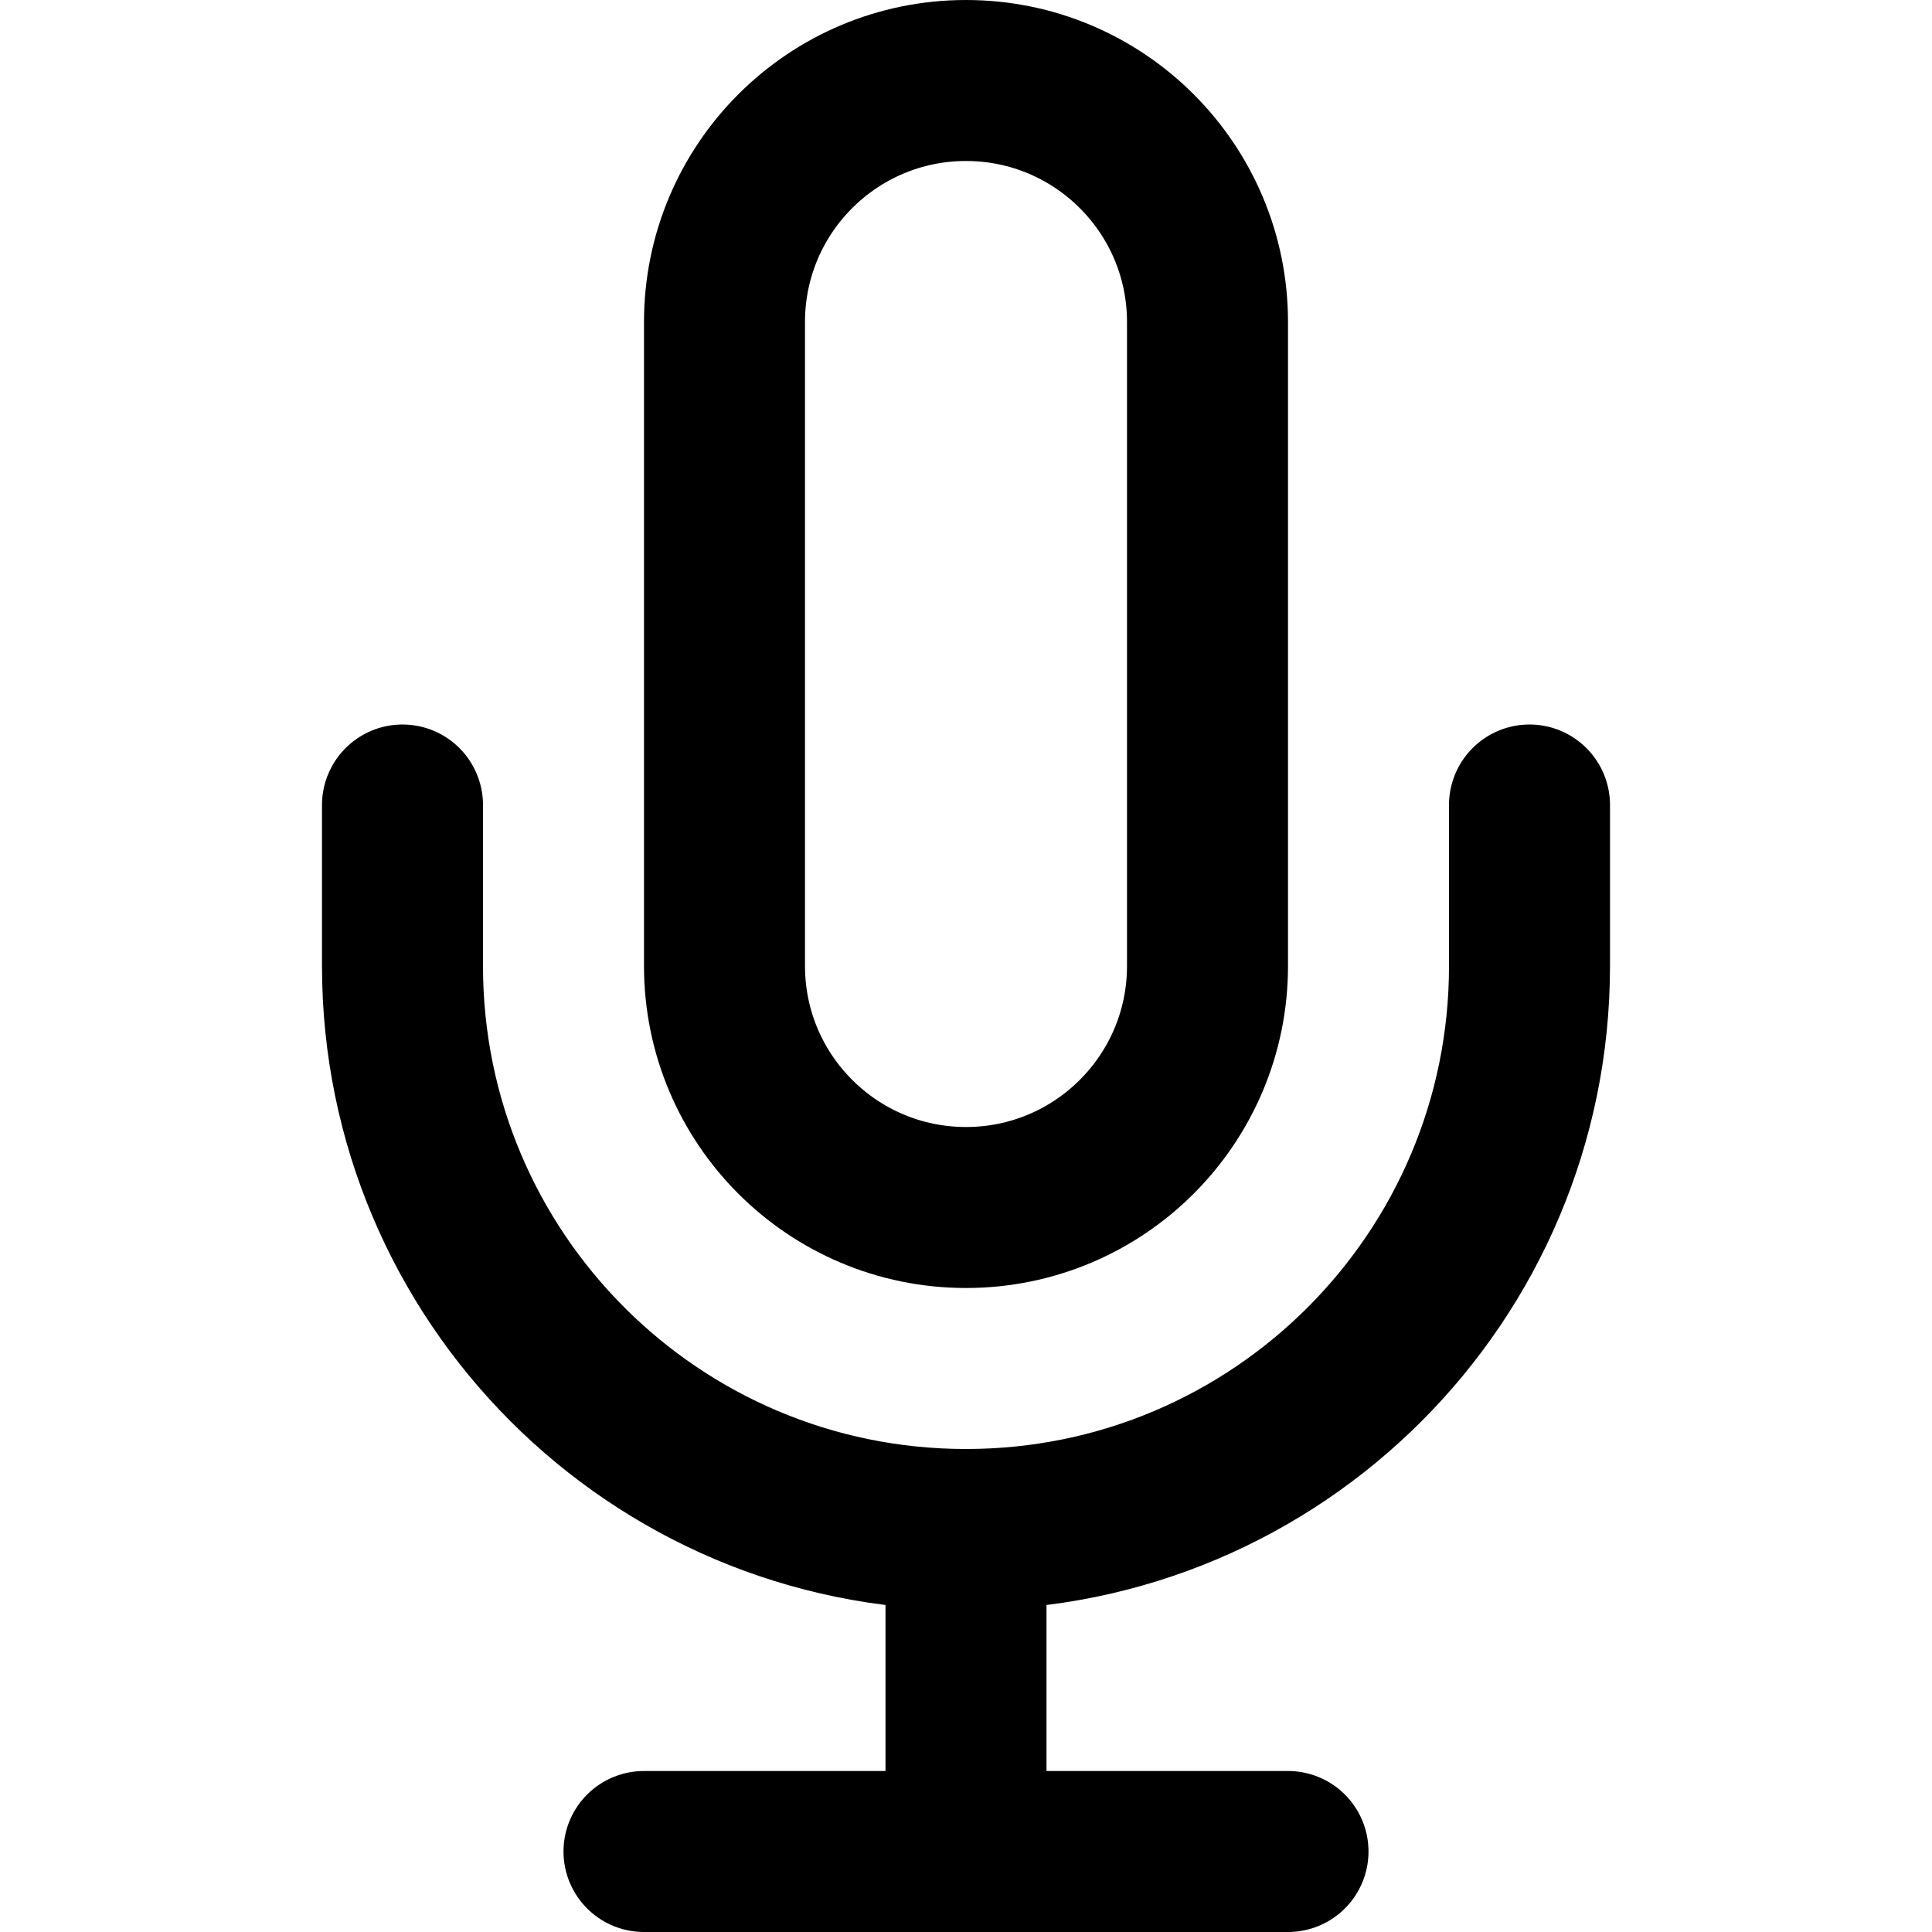
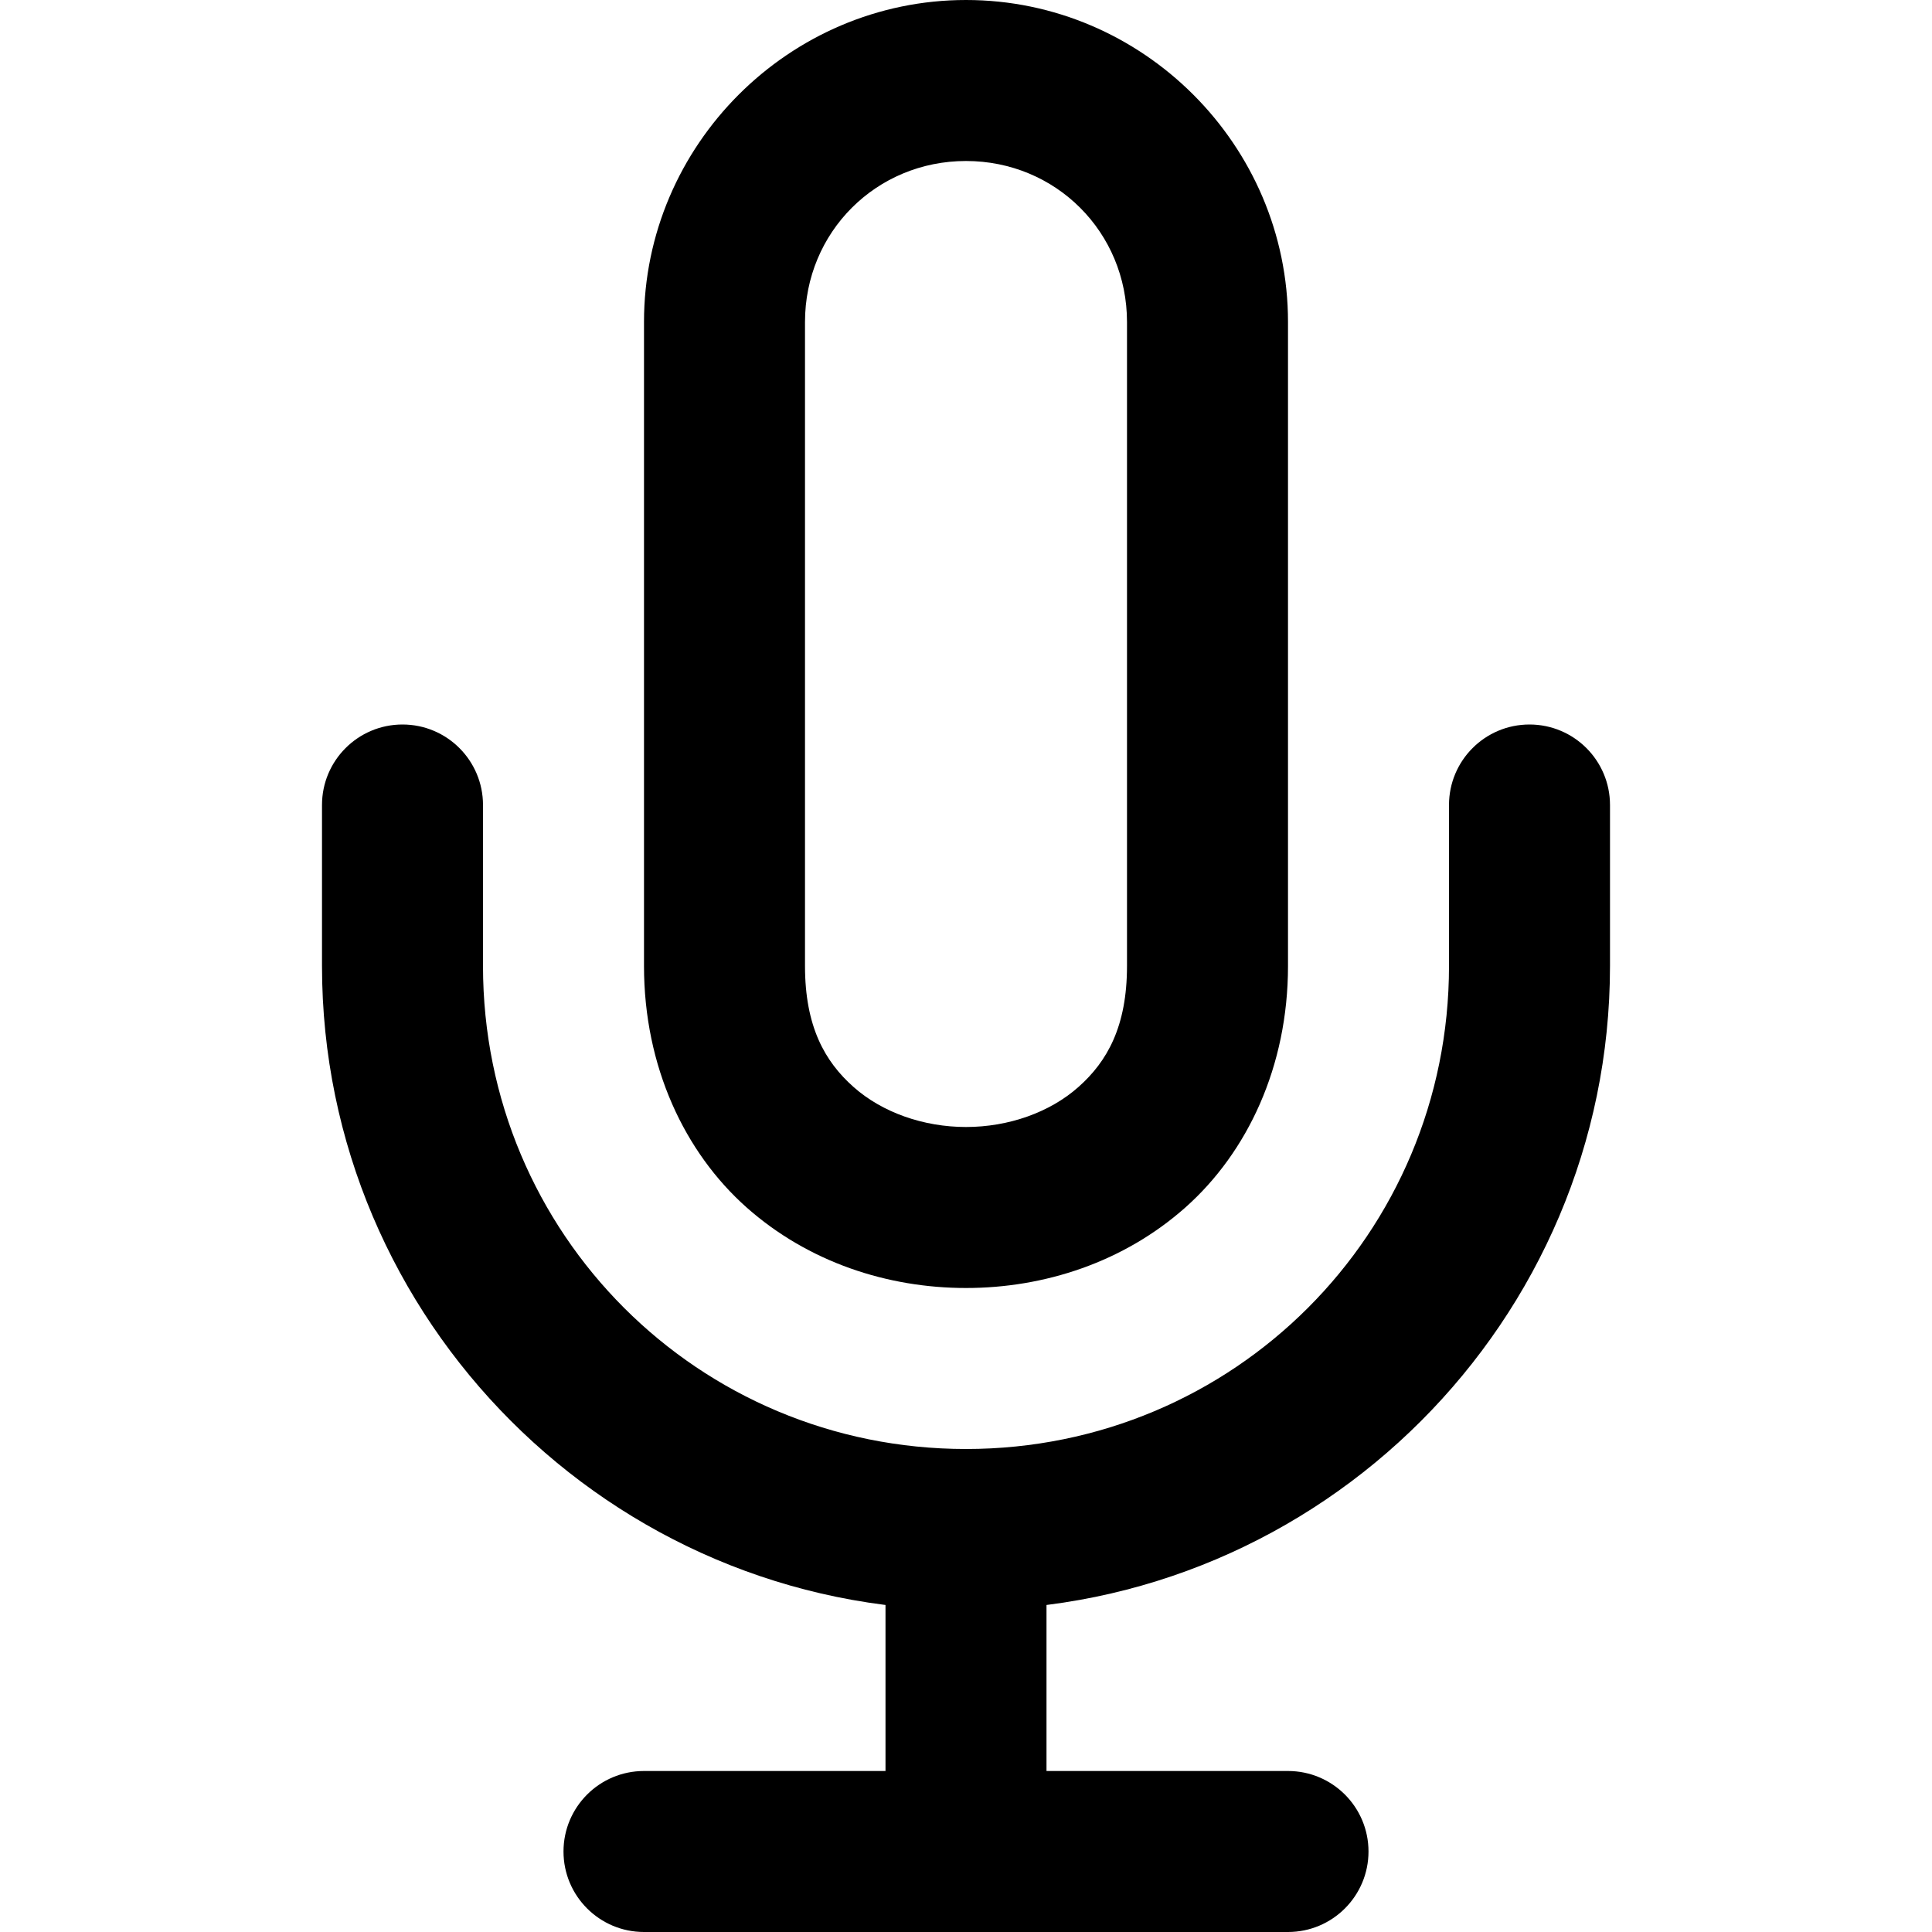
- <svg xmlns="http://www.w3.org/2000/svg" width="24" height="24" viewBox="0 0 24 24" fill="none" stroke="currentColor" stroke-width="2" stroke-linecap="round" stroke-linejoin="round" class="feather feather-mic">
-   <path d="M12 1a3 3 0 0 0-3 3v8a3 3 0 0 0 6 0V4a3 3 0 0 0-3-3z" />
-   <path d="M19 10v2a7 7 0 0 1-14 0v-2" />
-   <line x1="12" y1="19" x2="12" y2="23" />
-   <line x1="8" y1="23" x2="16" y2="23" />
+ <svg xmlns="http://www.w3.org/2000/svg" width="24" height="24" viewBox="0 0 24 24" fill="none" stroke="currentColor" stroke-width="2" stroke-linecap="round" stroke-linejoin="round" class="feather feather-mic" version="1.1" id="svg3">
+   <defs id="defs3" />
+   <path style="color:#000000;fill:#000000;-inkscape-stroke:none;stroke:none" d="M 12,0 C 9.803,0 8,1.803 8,4 v 8 c 0,1.25 0.505,2.315 1.273,2.998 C 10.042,15.681 11.028,16 12,16 12.972,16 13.958,15.681 14.727,14.998 15.495,14.315 16,13.25 16,12 V 4 C 16,1.803 14.197,0 12,0 Z m 0,2 c 1.116,0 2,0.884 2,2 v 8 c 0,0.75 -0.245,1.185 -0.602,1.502 C 13.042,13.819 12.528,14 12,14 11.472,14 10.958,13.819 10.602,13.502 10.245,13.185 10,12.75 10,12 V 4 c 0,-1.116 0.884,-2 2,-2 z" id="path1" />
+   <path style="color:#000000;fill:#000000;-inkscape-stroke:none;stroke:none" d="m 5,9 a 1,1 0 0 0 -1,1 v 2 c 0,4.406 3.594,8 8,8 4.406,0 8,-3.594 8,-8 v -2 a 1,1 0 0 0 -1,-1 1,1 0 0 0 -1,1 v 2 c 0,3.326 -2.674,6 -6,6 C 8.674,18 6,15.326 6,12 V 10 A 1,1 0 0 0 5,9 Z" id="path2" />
+   <path style="color:#000000;fill:#000000;-inkscape-stroke:none;stroke:none" d="m 12,18 a 1,1 0 0 0 -1,1 v 4 a 1,1 0 0 0 1,1 1,1 0 0 0 1,-1 v -4 a 1,1 0 0 0 -1,-1 z" id="line2" />
+   <path style="color:#000000;fill:#000000;-inkscape-stroke:none;stroke:none" d="m 8,22 a 1,1 0 0 0 -1,1 1,1 0 0 0 1,1 h 8 a 1,1 0 0 0 1,-1 1,1 0 0 0 -1,-1 z" id="line3" />
</svg>
